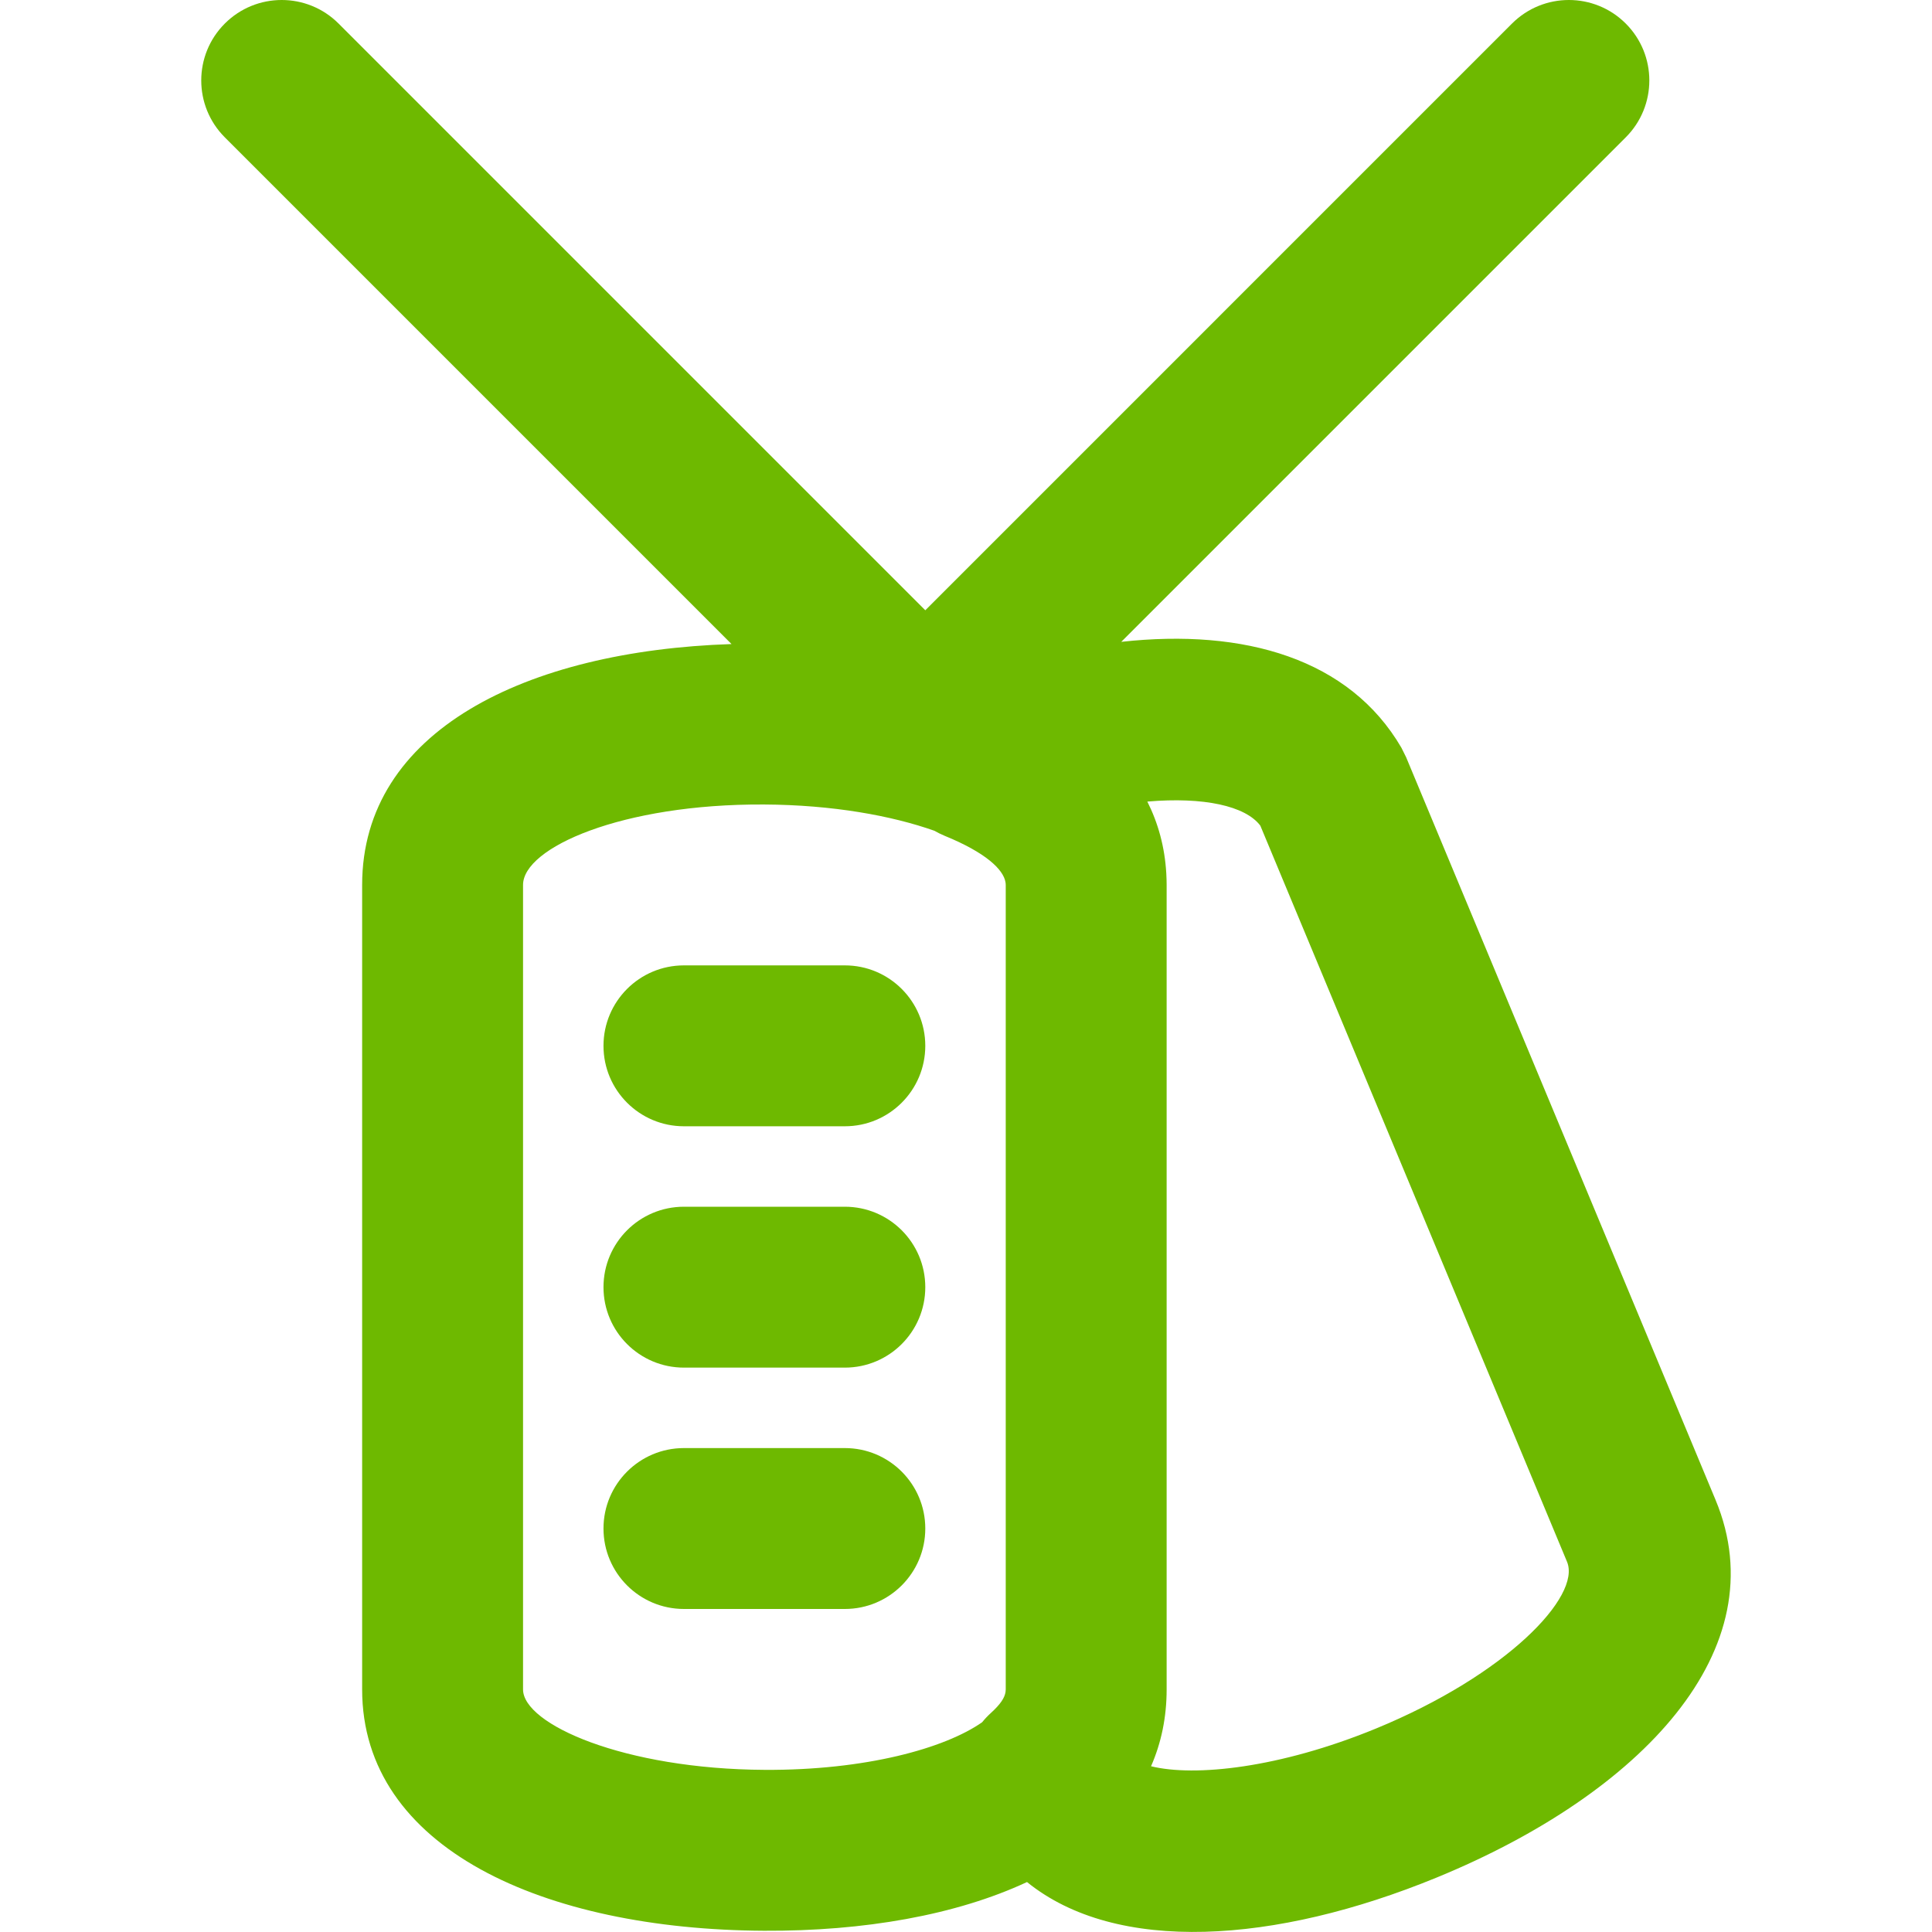
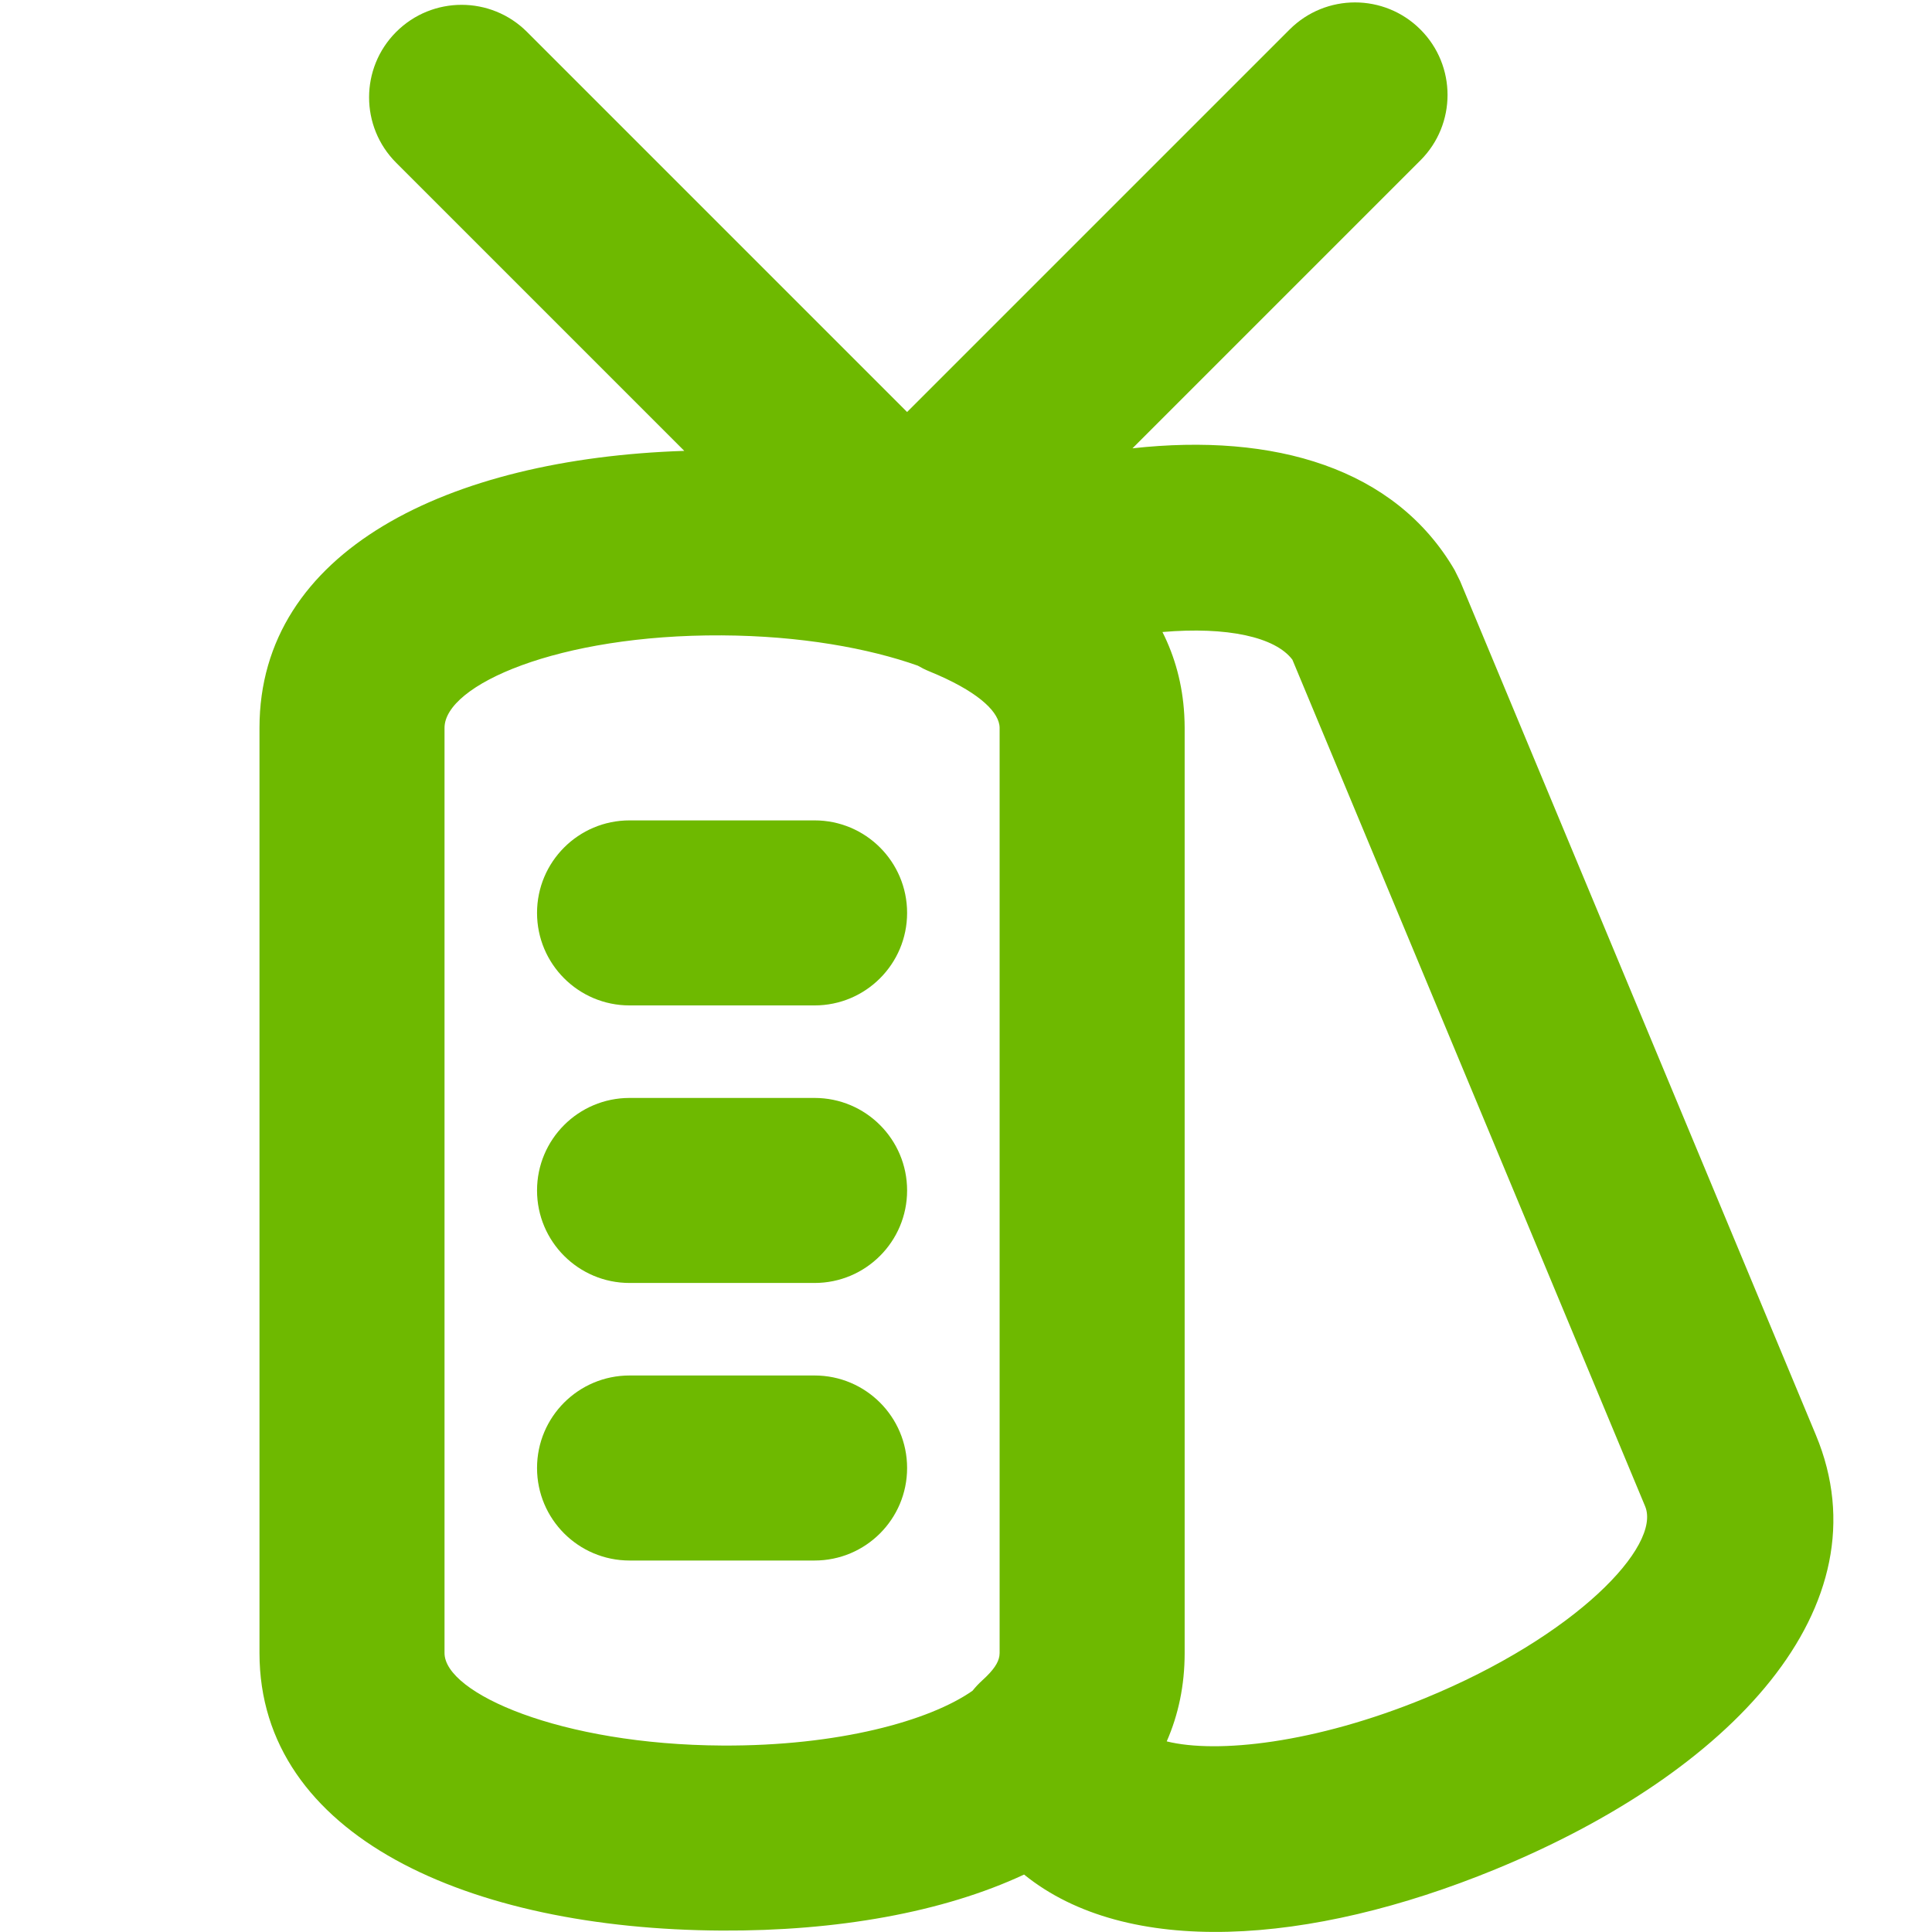
<svg xmlns="http://www.w3.org/2000/svg" width="100%" height="100%" viewBox="0 0 800 800" version="1.1" xml:space="preserve" style="fill-rule:evenodd;clip-rule:evenodd;stroke-linejoin:round;stroke-miterlimit:2;">
-   <g transform="matrix(1.56151,0,0,1.56151,0,0)">
+   <g transform="matrix(1.79574,0,0,1.79574,-65.0016,-120)">
    <path d="M224.033,255.998L181.366,255.998C169.584,255.998 160.033,265.549 160.033,277.331C160.033,289.113 169.584,298.664 181.366,298.664L224.033,298.664C235.815,298.664 245.366,289.113 245.366,277.331C245.367,265.549 235.815,255.998 224.033,255.998Z" style="fill:rgb(110,185,0);fill-rule:nonzero;" />
    <path d="M224.033,319.998L181.366,319.998C169.584,319.998 160.033,329.549 160.033,341.331C160.033,353.113 169.584,362.664 181.366,362.664L224.033,362.664C235.815,362.664 245.366,353.113 245.366,341.331C245.367,329.549 235.815,319.998 224.033,319.998Z" style="fill:rgb(110,185,0);fill-rule:nonzero;" />
    <path d="M224.033,383.998L181.366,383.998C169.584,383.998 160.033,393.549 160.033,405.331C160.033,417.113 169.584,426.664 181.366,426.664L224.033,426.664C235.815,426.664 245.366,417.113 245.366,405.331C245.367,393.549 235.815,383.998 224.033,383.998Z" style="fill:rgb(110,185,0);fill-rule:nonzero;" />
-     <path d="M454.925,397.736L372.878,200.811L371.613,198.267C357.887,174.733 330.032,166.583 297.333,170.203L431.118,36.418C439.449,28.087 439.449,14.579 431.118,6.248C422.787,-2.083 409.279,-2.083 400.948,6.248L245.367,161.83L89.785,6.248C81.454,-2.083 67.946,-2.083 59.615,6.248C51.284,14.579 51.284,28.087 59.615,36.418L193.987,170.79C139.435,172.581 96.033,193.859 96.033,234.664L96.033,447.997C96.033,490.18 144.25,511.691 202.589,511.994C229.16,512.132 253.58,507.827 272.341,499.077C296.019,518.249 338.114,515.481 380.978,497.883C435.211,475.618 471.463,437.416 454.925,397.736ZM138.7,447.998L138.7,234.665C138.7,224.765 164.963,213.139 202.589,213.334C220.825,213.429 236.504,216.311 247.798,220.306C248.652,220.796 249.548,221.249 250.507,221.641C261.384,226.082 266.063,230.547 266.636,233.95C266.671,234.19 266.7,234.429 266.7,234.665L266.7,447.992C266.7,448.009 266.697,448.026 266.696,448.043C266.694,448.257 266.669,448.472 266.643,448.687C266.407,450.213 265.349,451.898 262.732,454.272C261.898,455.029 261.134,455.842 260.443,456.701C250.526,463.638 229.541,469.468 202.809,469.329C165.401,469.135 138.7,457.222 138.7,447.998ZM364.774,458.414C339.329,468.861 316.796,471.23 305.232,468.37C307.922,462.228 309.367,455.438 309.367,447.998L309.367,234.649C309.367,233.705 309.334,232.774 309.286,231.851C309.28,231.737 309.274,231.623 309.268,231.51C308.863,224.611 307.131,218.293 304.247,212.56C319.179,211.279 330.258,213.703 334.212,218.946L415.542,414.15C419.352,423.291 399.583,444.123 364.774,458.414Z" style="fill:rgb(110,185,0);fill-rule:nonzero;" />
+     <path d="M454.925,397.736L372.878,200.811L371.613,198.267C357.887,174.733 330.032,166.583 297.333,170.203L363.736,103.8C372.067,95.469 372.067,81.961 363.736,73.63C355.405,65.299 341.897,65.299 333.566,73.63L245.367,161.83L157.723,74.186C149.392,65.855 135.884,65.855 127.553,74.186C119.222,82.517 119.222,96.025 127.553,104.356L193.987,170.79C139.435,172.581 96.033,193.859 96.033,234.664L96.033,447.997C96.033,490.18 144.25,511.691 202.589,511.994C229.16,512.132 253.58,507.827 272.341,499.077C296.019,518.249 338.114,515.481 380.978,497.883C435.211,475.618 471.463,437.416 454.925,397.736ZM138.7,447.998L138.7,234.665C138.7,224.765 164.963,213.139 202.589,213.334C220.825,213.429 236.504,216.311 247.798,220.306C248.652,220.796 249.548,221.249 250.507,221.641C261.384,226.082 266.063,230.547 266.636,233.95C266.671,234.19 266.7,234.429 266.7,234.665L266.7,447.992C266.7,448.009 266.697,448.026 266.696,448.043C266.694,448.257 266.669,448.472 266.643,448.687C266.407,450.213 265.349,451.898 262.732,454.272C261.898,455.029 261.134,455.842 260.443,456.701C250.526,463.638 229.541,469.468 202.809,469.329C165.401,469.135 138.7,457.222 138.7,447.998ZM364.774,458.414C339.329,468.861 316.796,471.23 305.232,468.37C307.922,462.228 309.367,455.438 309.367,447.998L309.367,234.649C309.367,233.705 309.334,232.774 309.286,231.851C309.28,231.737 309.274,231.623 309.268,231.51C308.863,224.611 307.131,218.293 304.247,212.56C319.179,211.279 330.258,213.703 334.212,218.946L415.542,414.15C419.352,423.291 399.583,444.123 364.774,458.414Z" style="fill:rgb(110,185,0);fill-rule:nonzero;" />
  </g>
</svg>
